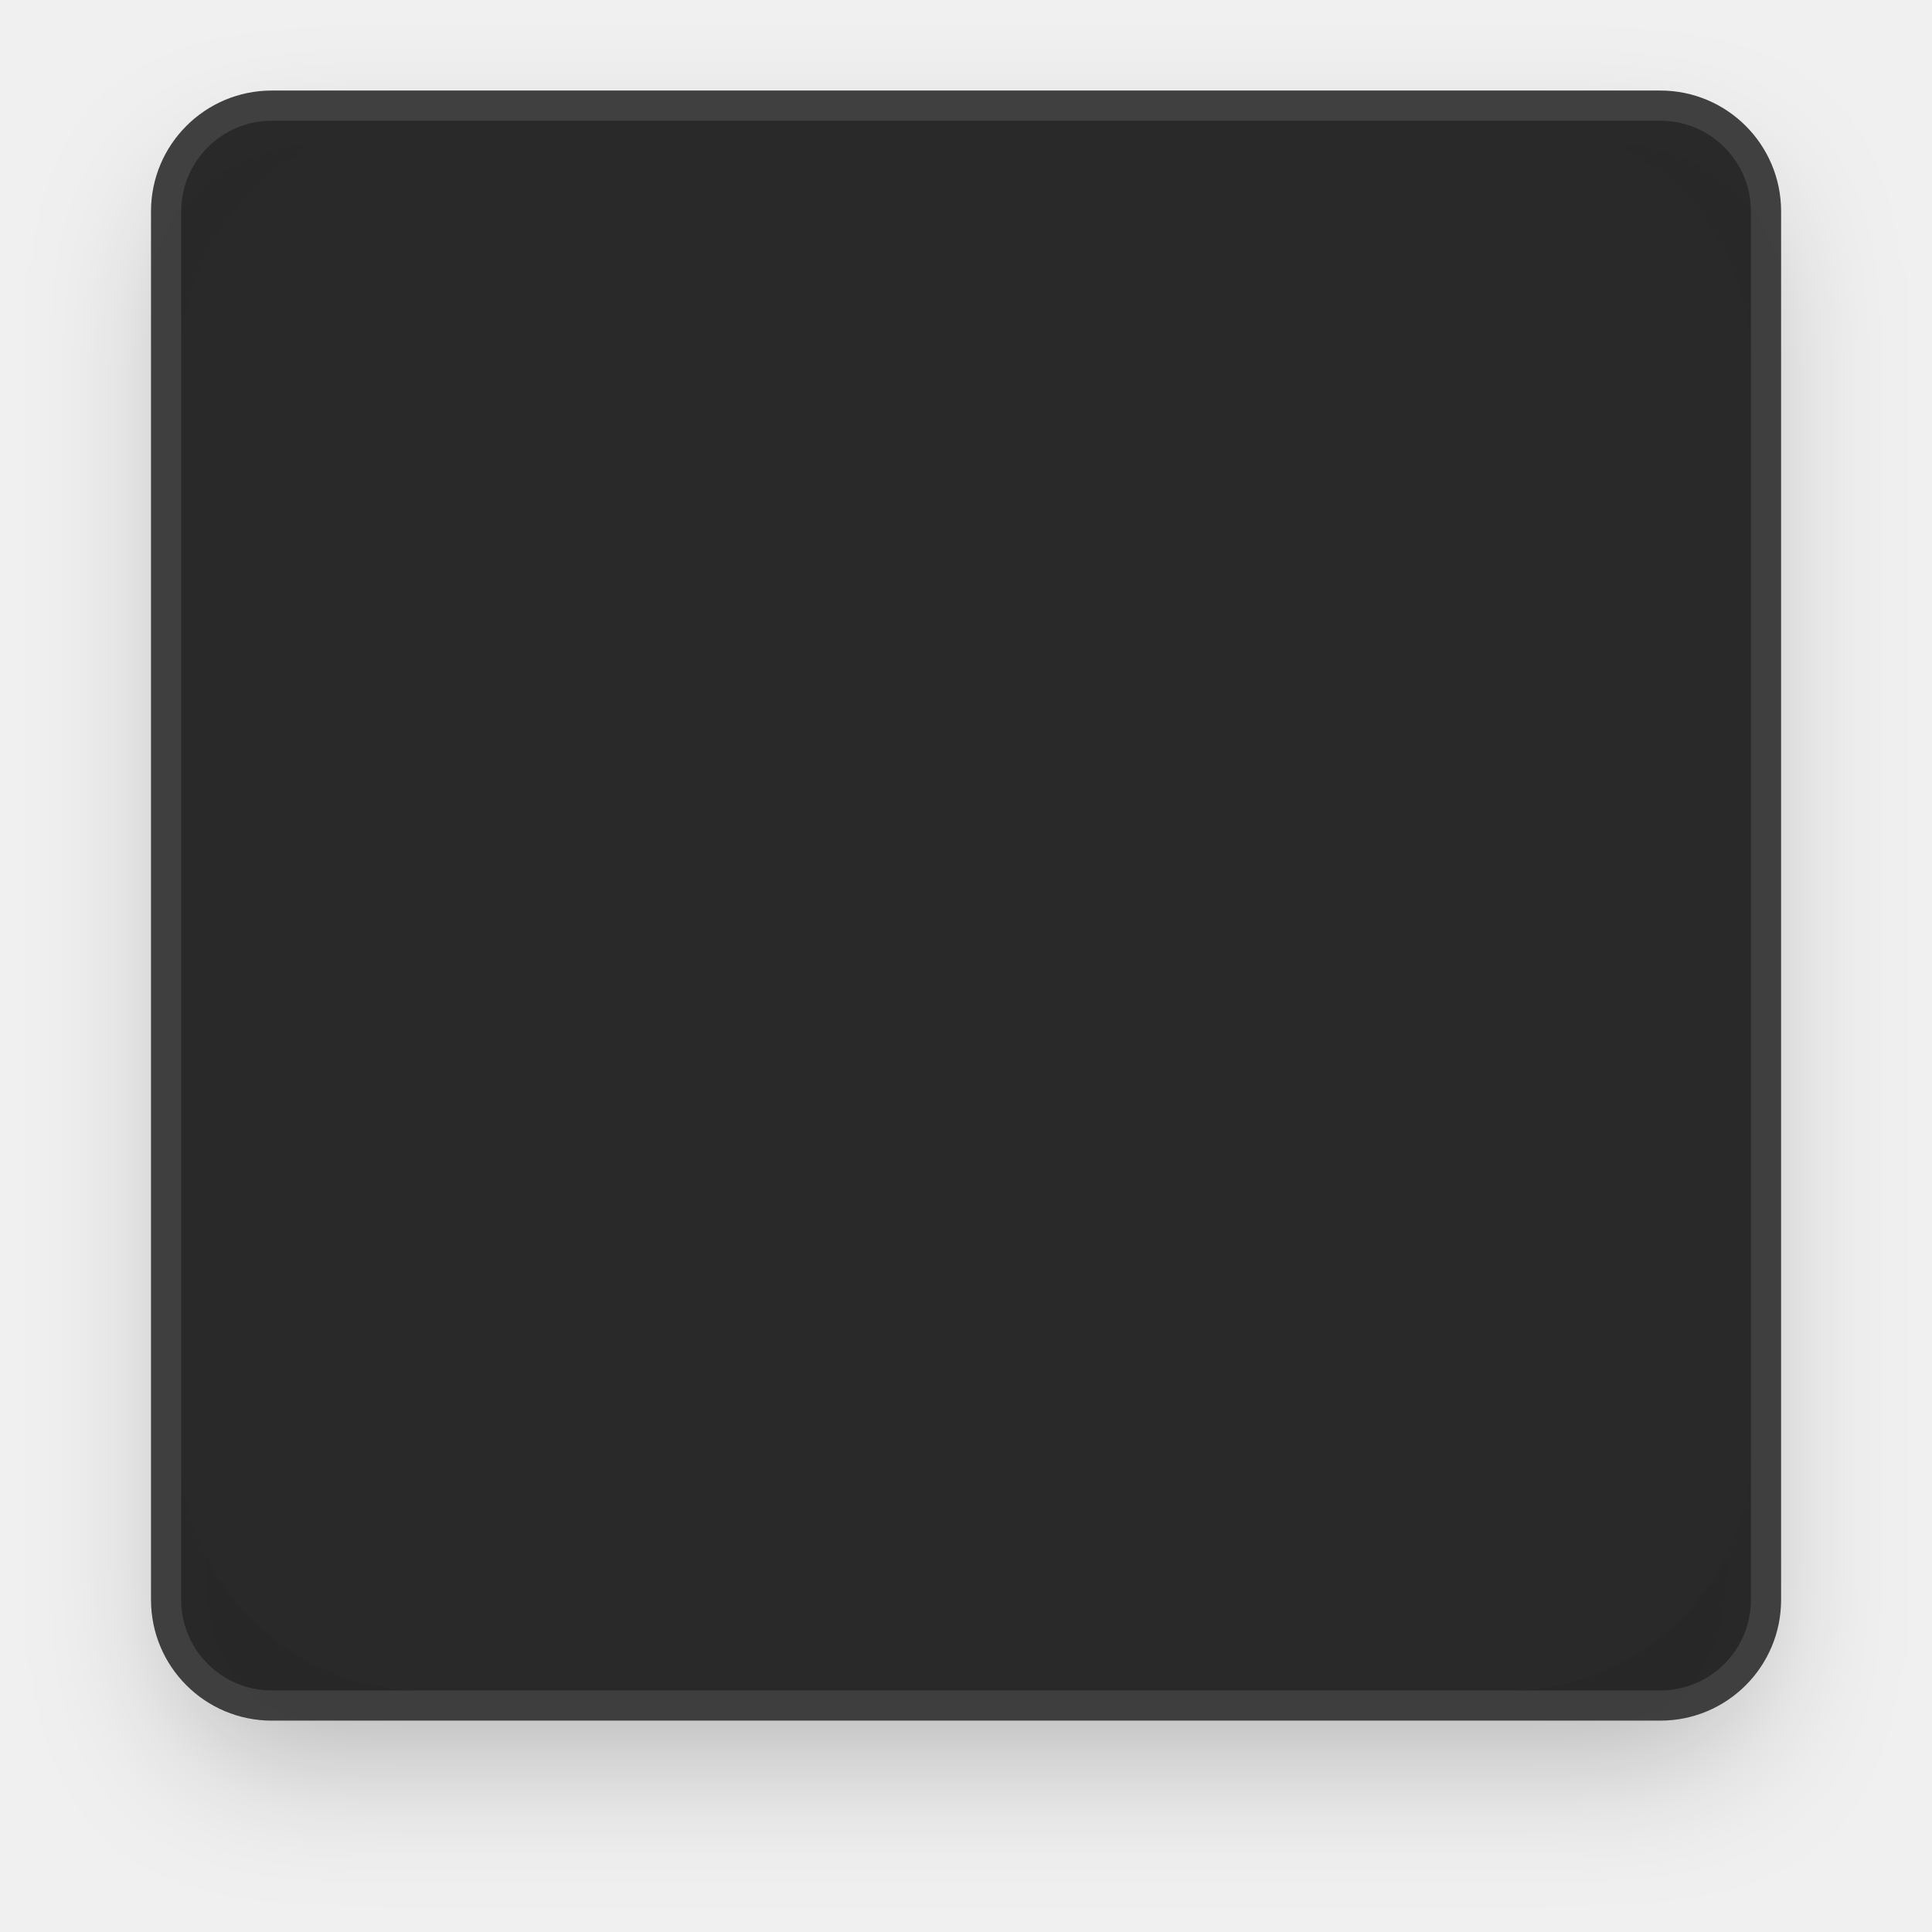
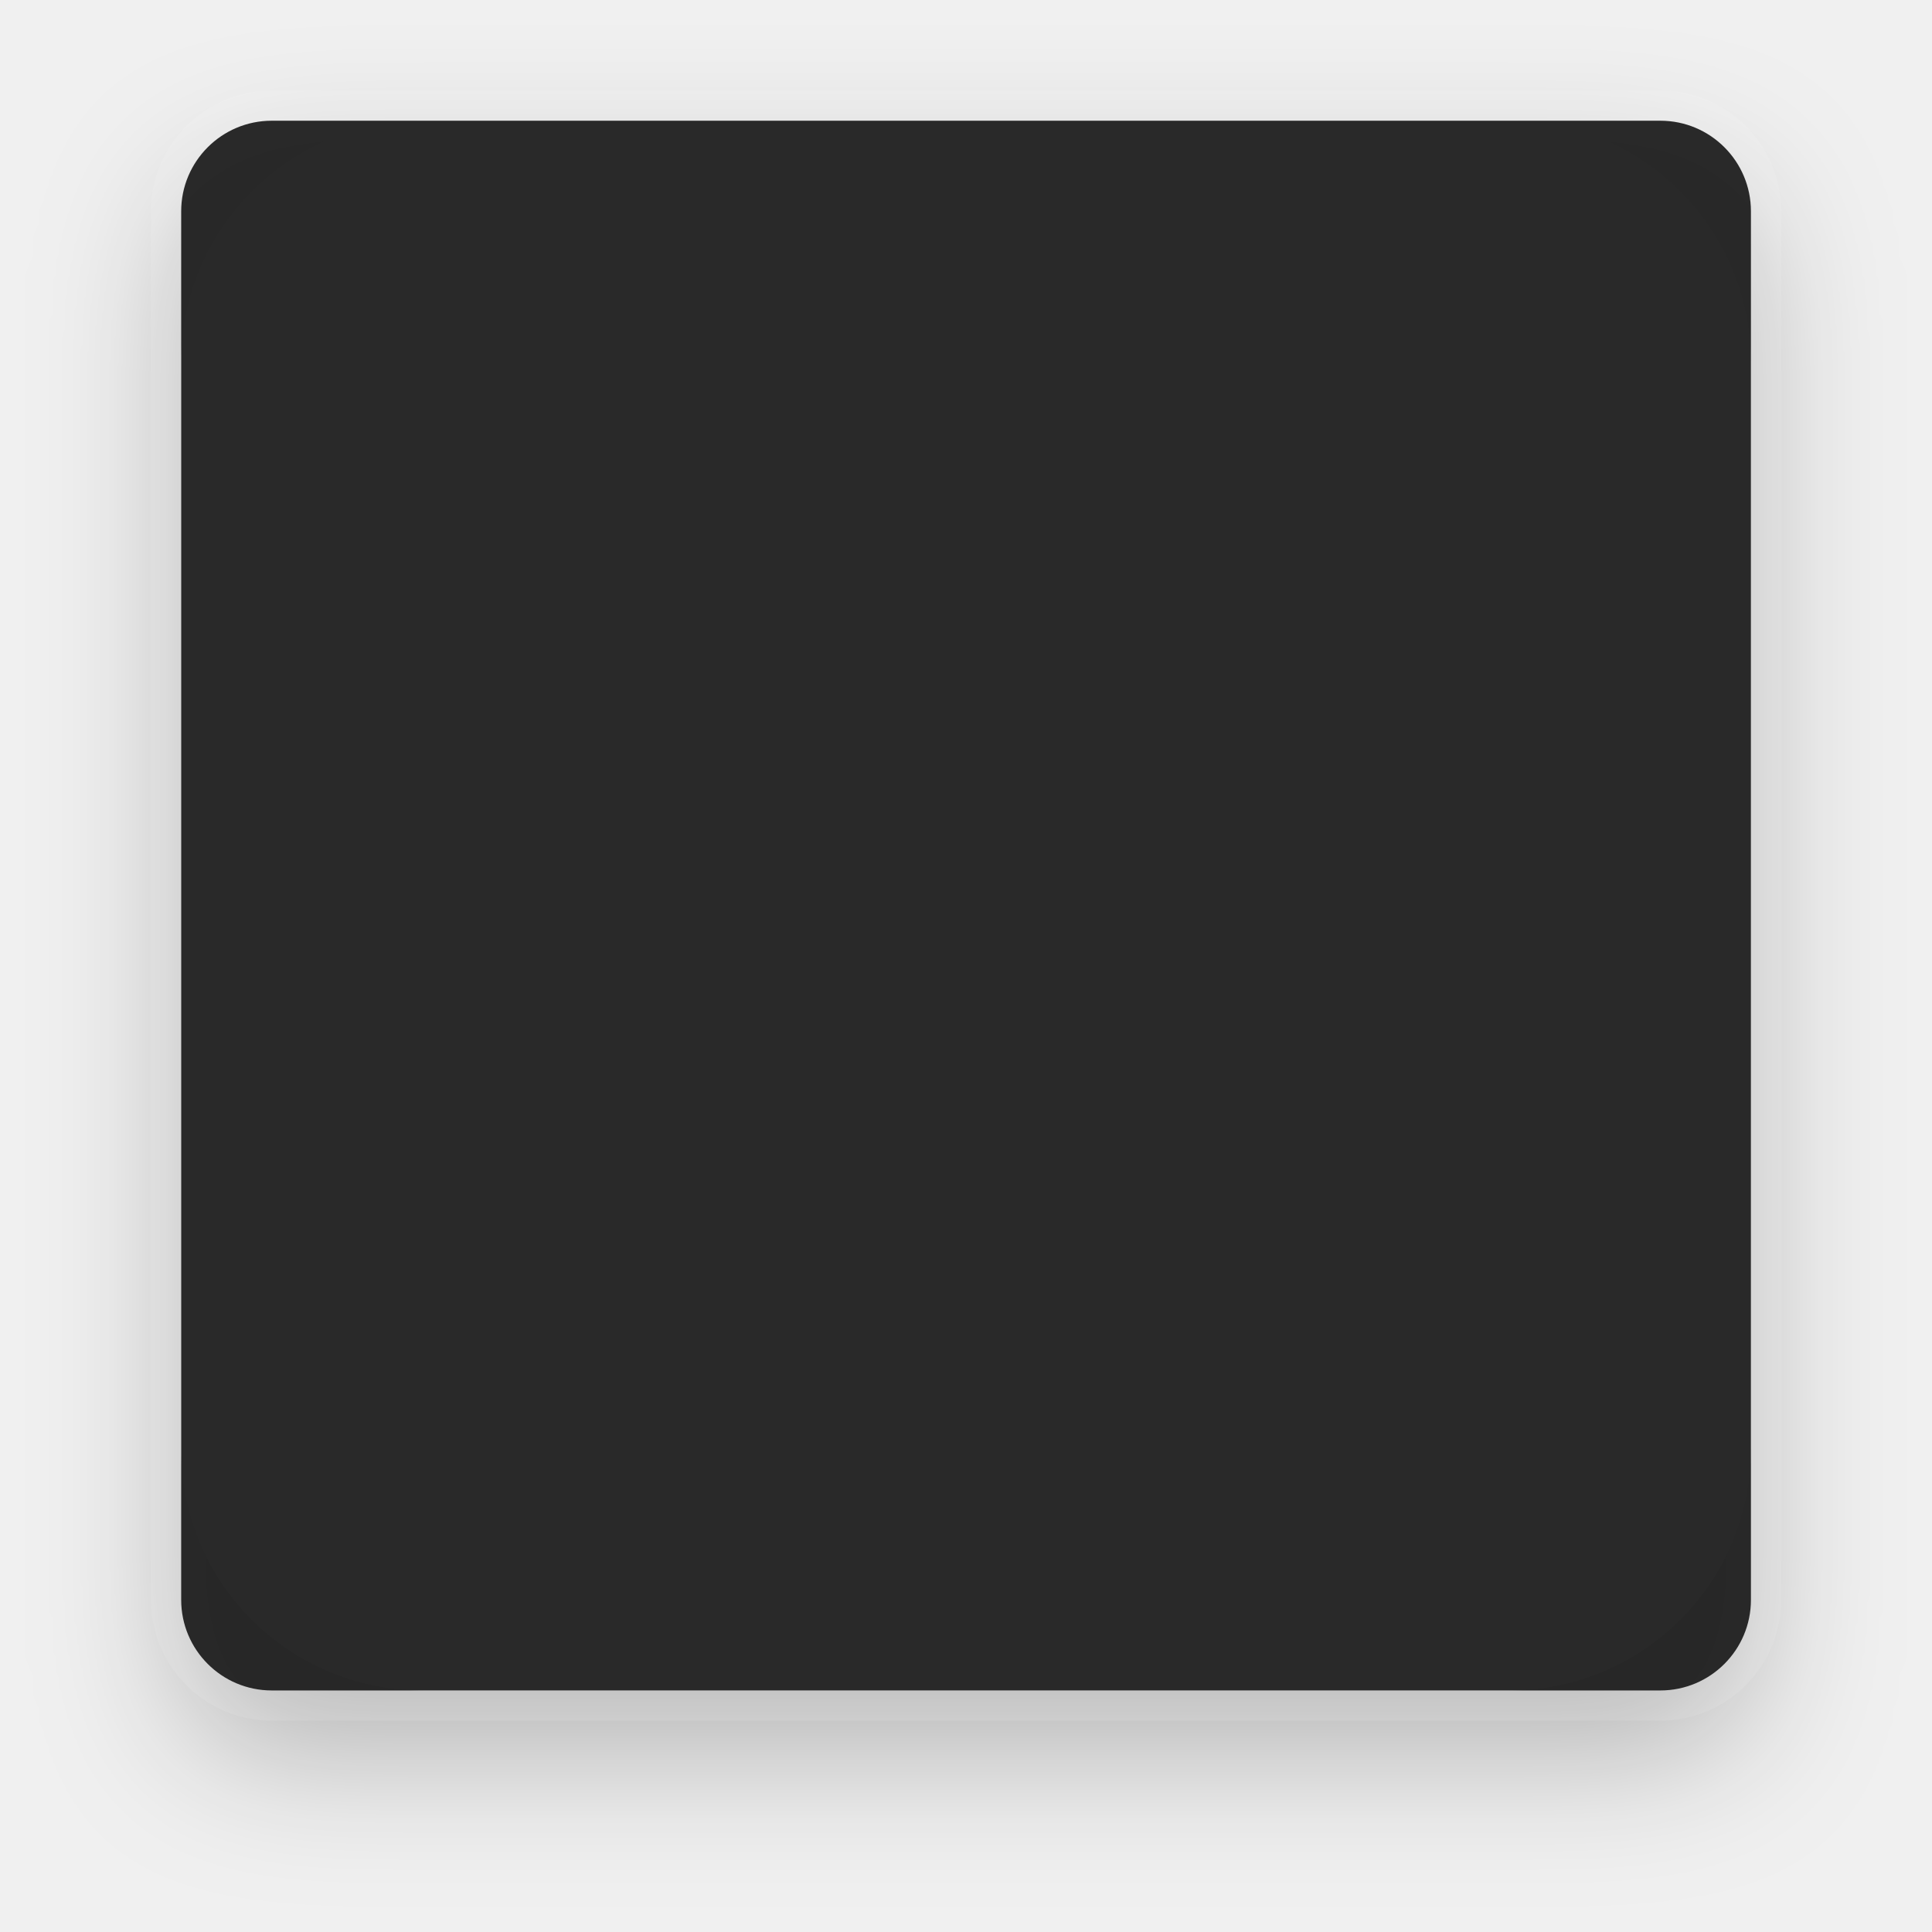
<svg xmlns="http://www.w3.org/2000/svg" width="64" height="64" viewBox="0 0 16.933 16.933" version="1.1" id="svg5">
  <defs id="defs2">
    <filter style="color-interpolation-filters:sRGB" id="filter1049" x="-0.108" y="-0.108" width="1.216" height="1.216">
      <feGaussianBlur stdDeviation="0.619" id="feGaussianBlur1051" />
    </filter>
    <clipPath clipPathUnits="userSpaceOnUse" id="clipPath1633">
      <path id="path1635" style="opacity:0.95;fill:#ffffff;stroke-width:0.974;stroke-linecap:round;stroke-linejoin:round" d="m 0.23,-3.969 c -2.033,0 -3.67,1.637 -3.67,3.67 V 16.174 c 0,2.033 1.637,3.67 3.67,3.67 H 16.703 c 2.033,0 3.67,-1.637 3.67,-3.67 V -0.299 C 20.373,-2.332 18.736,-3.969 16.703,-3.969 Z M 3.708,1.058 h 9.518 c 1.175,0 2.12,0.946 2.12,2.12 v 9.518 c 0,1.175 -0.946,2.12 -2.12,2.12 H 3.708 C 2.533,14.817 1.587,13.871 1.587,12.696 V 3.179 c 0,-1.175 0.946,-2.12 2.12,-2.12 z" />
    </clipPath>
  </defs>
  <g id="layer1">
    <rect style="opacity:0.25;fill:#000000;stroke-width:0.563;stroke-linecap:round;stroke-linejoin:round;filter:url(#filter1049)" id="rect1047" width="13.758" height="13.758" x="1.588" y="1.588" rx="0.794" ry="0.794" clip-path="url(#clipPath1633)" />
-     <rect style="opacity:0.95;fill:#202020;fill-opacity:1;stroke:#383838;stroke-width:0.529;stroke-linecap:round;stroke-linejoin:round;stroke-miterlimit:4;stroke-dasharray:none;stroke-opacity:1;paint-order:stroke fill markers" id="rect11987" width="13.758" height="13.758" x="1.588" y="1.058" rx="0.794" ry="0.794" />
+     <rect style="opacity:0.95;fill:#202020;fill-opacity:1;stroke:#ffffff;stroke-width:0.529;stroke-linecap:round;stroke-linejoin:round;stroke-miterlimit:4;stroke-dasharray:none;stroke-opacity:0.1;paint-order:stroke fill markers" id="rect11987" width="13.758" height="13.758" x="1.588" y="1.058" rx="0.794" ry="0.794" />
  </g>
</svg>
